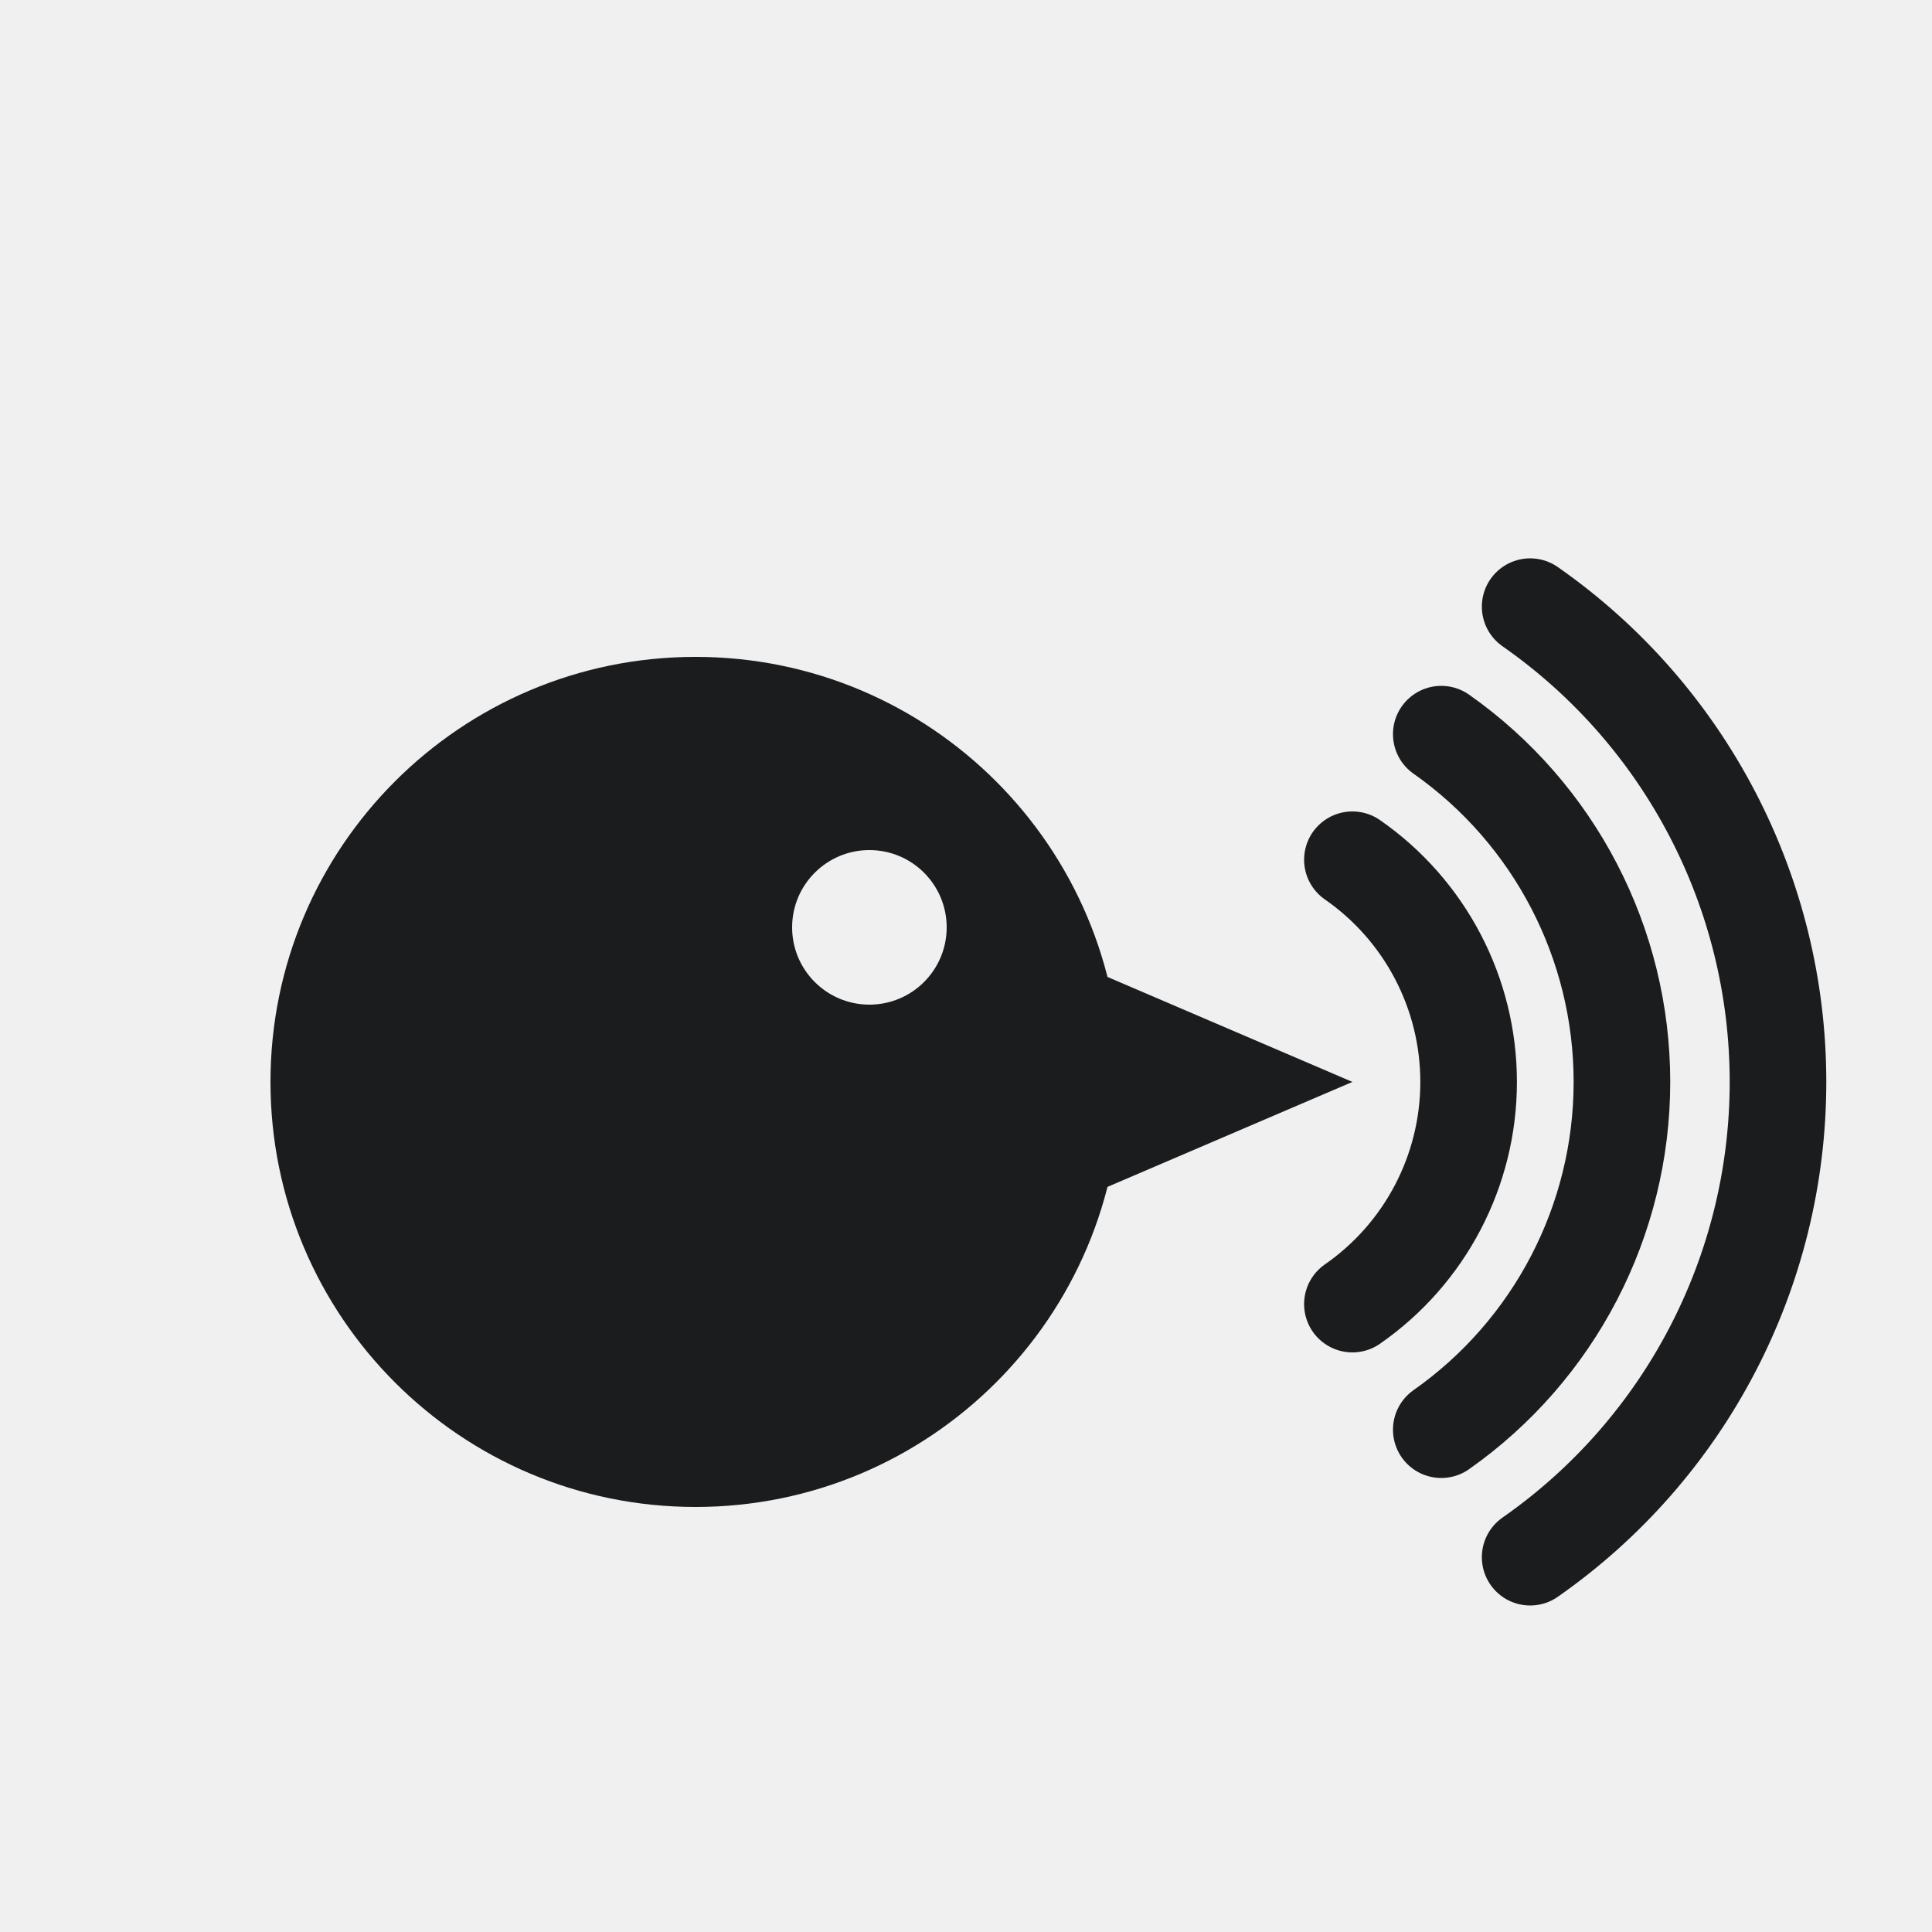
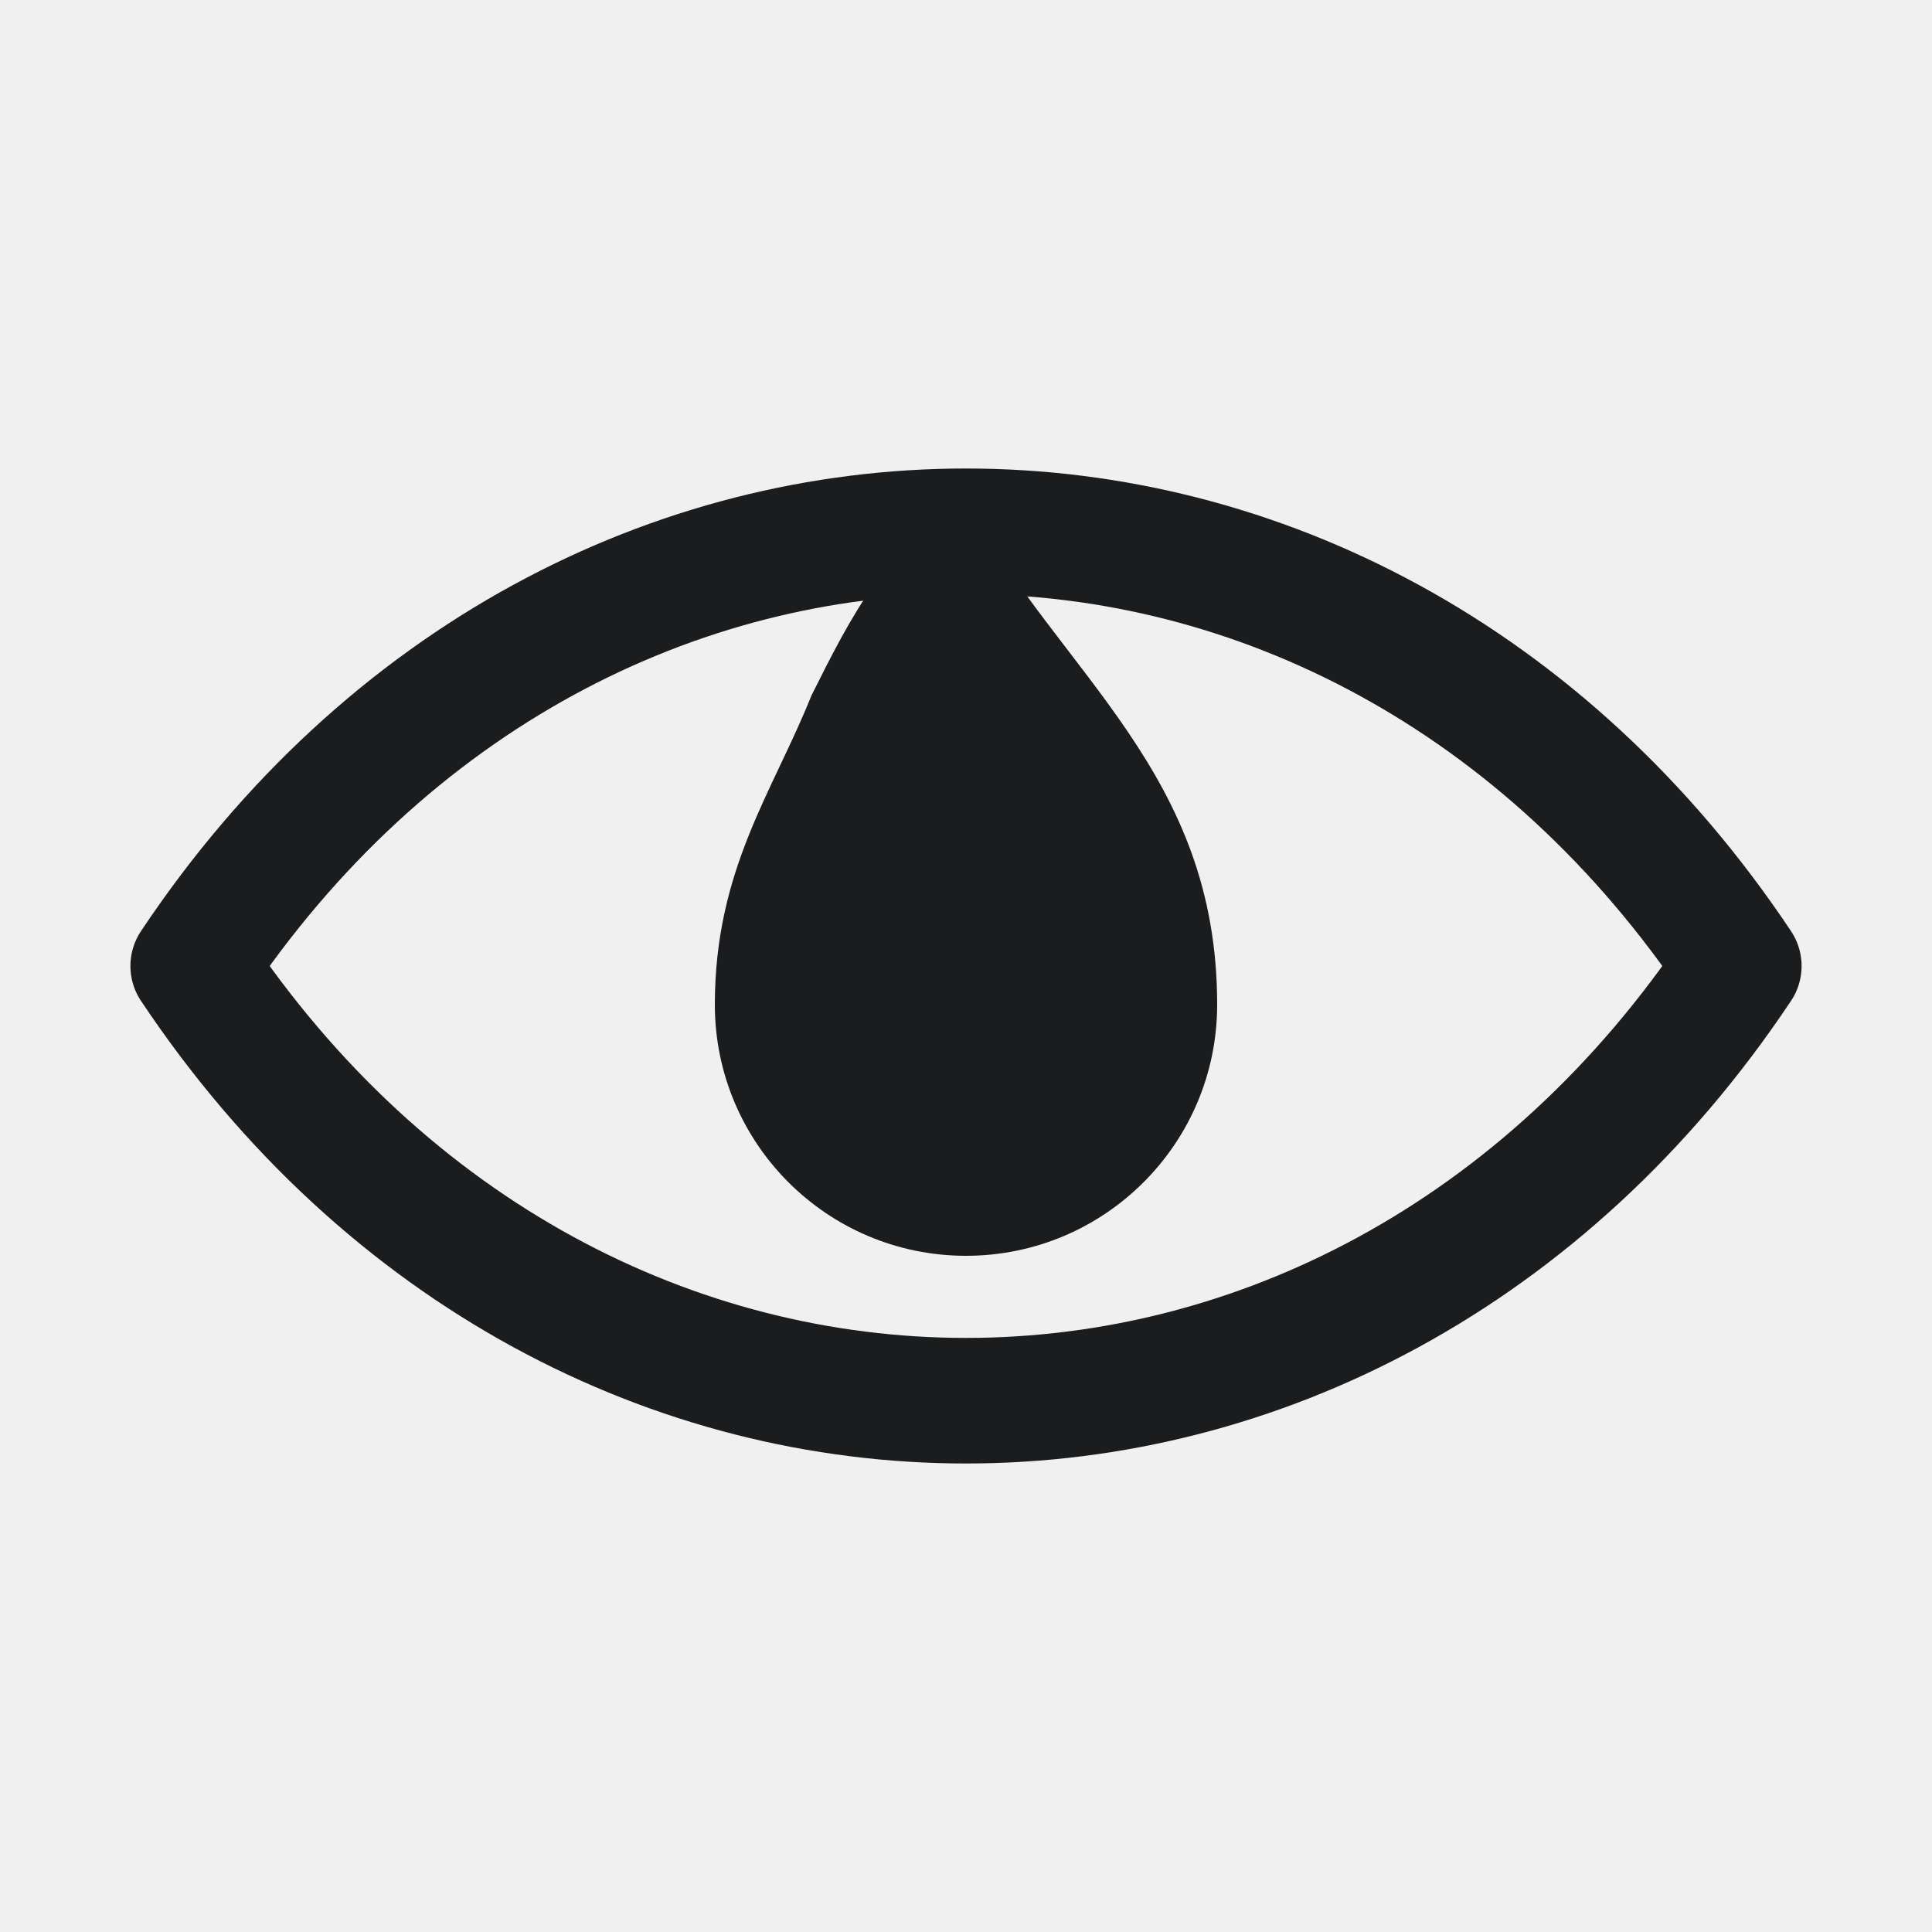
- <svg xmlns="http://www.w3.org/2000/svg" viewBox="0 0 100 100">
-   <mask id="eye">
-     <rect width="100" height="100" fill="white" />
-     <circle cx="45" cy="48" r="4" fill="black" />
-   </mask>
-   <g mask="url(#eye)">
-     <circle cx="36" cy="56" r="22" fill="#1B1C1E" />
-     <polygon points="56,50 70,56 56,62" fill="#1B1C1E" />
-   </g>
-   <path class="w1" d="M70,44.5 A14,14 0 0 1 70,67.5" fill="none" stroke="#1B1C1E" stroke-width="5" stroke-linecap="round" />
-   <path class="w2" d="M74.6,38 A22,22 0 0 1 74.6,74" fill="none" stroke="#1B1C1E" stroke-width="5" stroke-linecap="round" />
-   <path class="w3" d="M79.2,31.4 A30,30 0 0 1 79.2,80.6" fill="none" stroke="#1B1C1E" stroke-width="5" stroke-linecap="round" />
+ <svg xmlns="http://www.w3.org/2000/svg" viewBox="0 0 100 100" role="img" aria-label="FireSight">
+   <defs>
+     <linearGradient id="flame" x1="50%" y1="100%" x2="50%" y2="0%">
+       <stop offset="0%" stop-color="#F6C83E" />
+       <stop offset="55%" stop-color="#FF9E3D" />
+       <stop offset="100%" stop-color="#E4572E" />
+     </linearGradient>
+   </defs>
+   <path d="M10,50 C30,20 70,20 90,50 C70,80 30,80 10,50 Z" fill="none" stroke="#1B1C1E" stroke-width="6.5" stroke-linejoin="round" />
+   <path d="M50,26 C55,35 63,40 63,52 A13,13 0 1 1 37,52 C37,45 40,41 42,36 C44,32 46,28 50,26 Z" fill="#1B1C1E" />
</svg>
